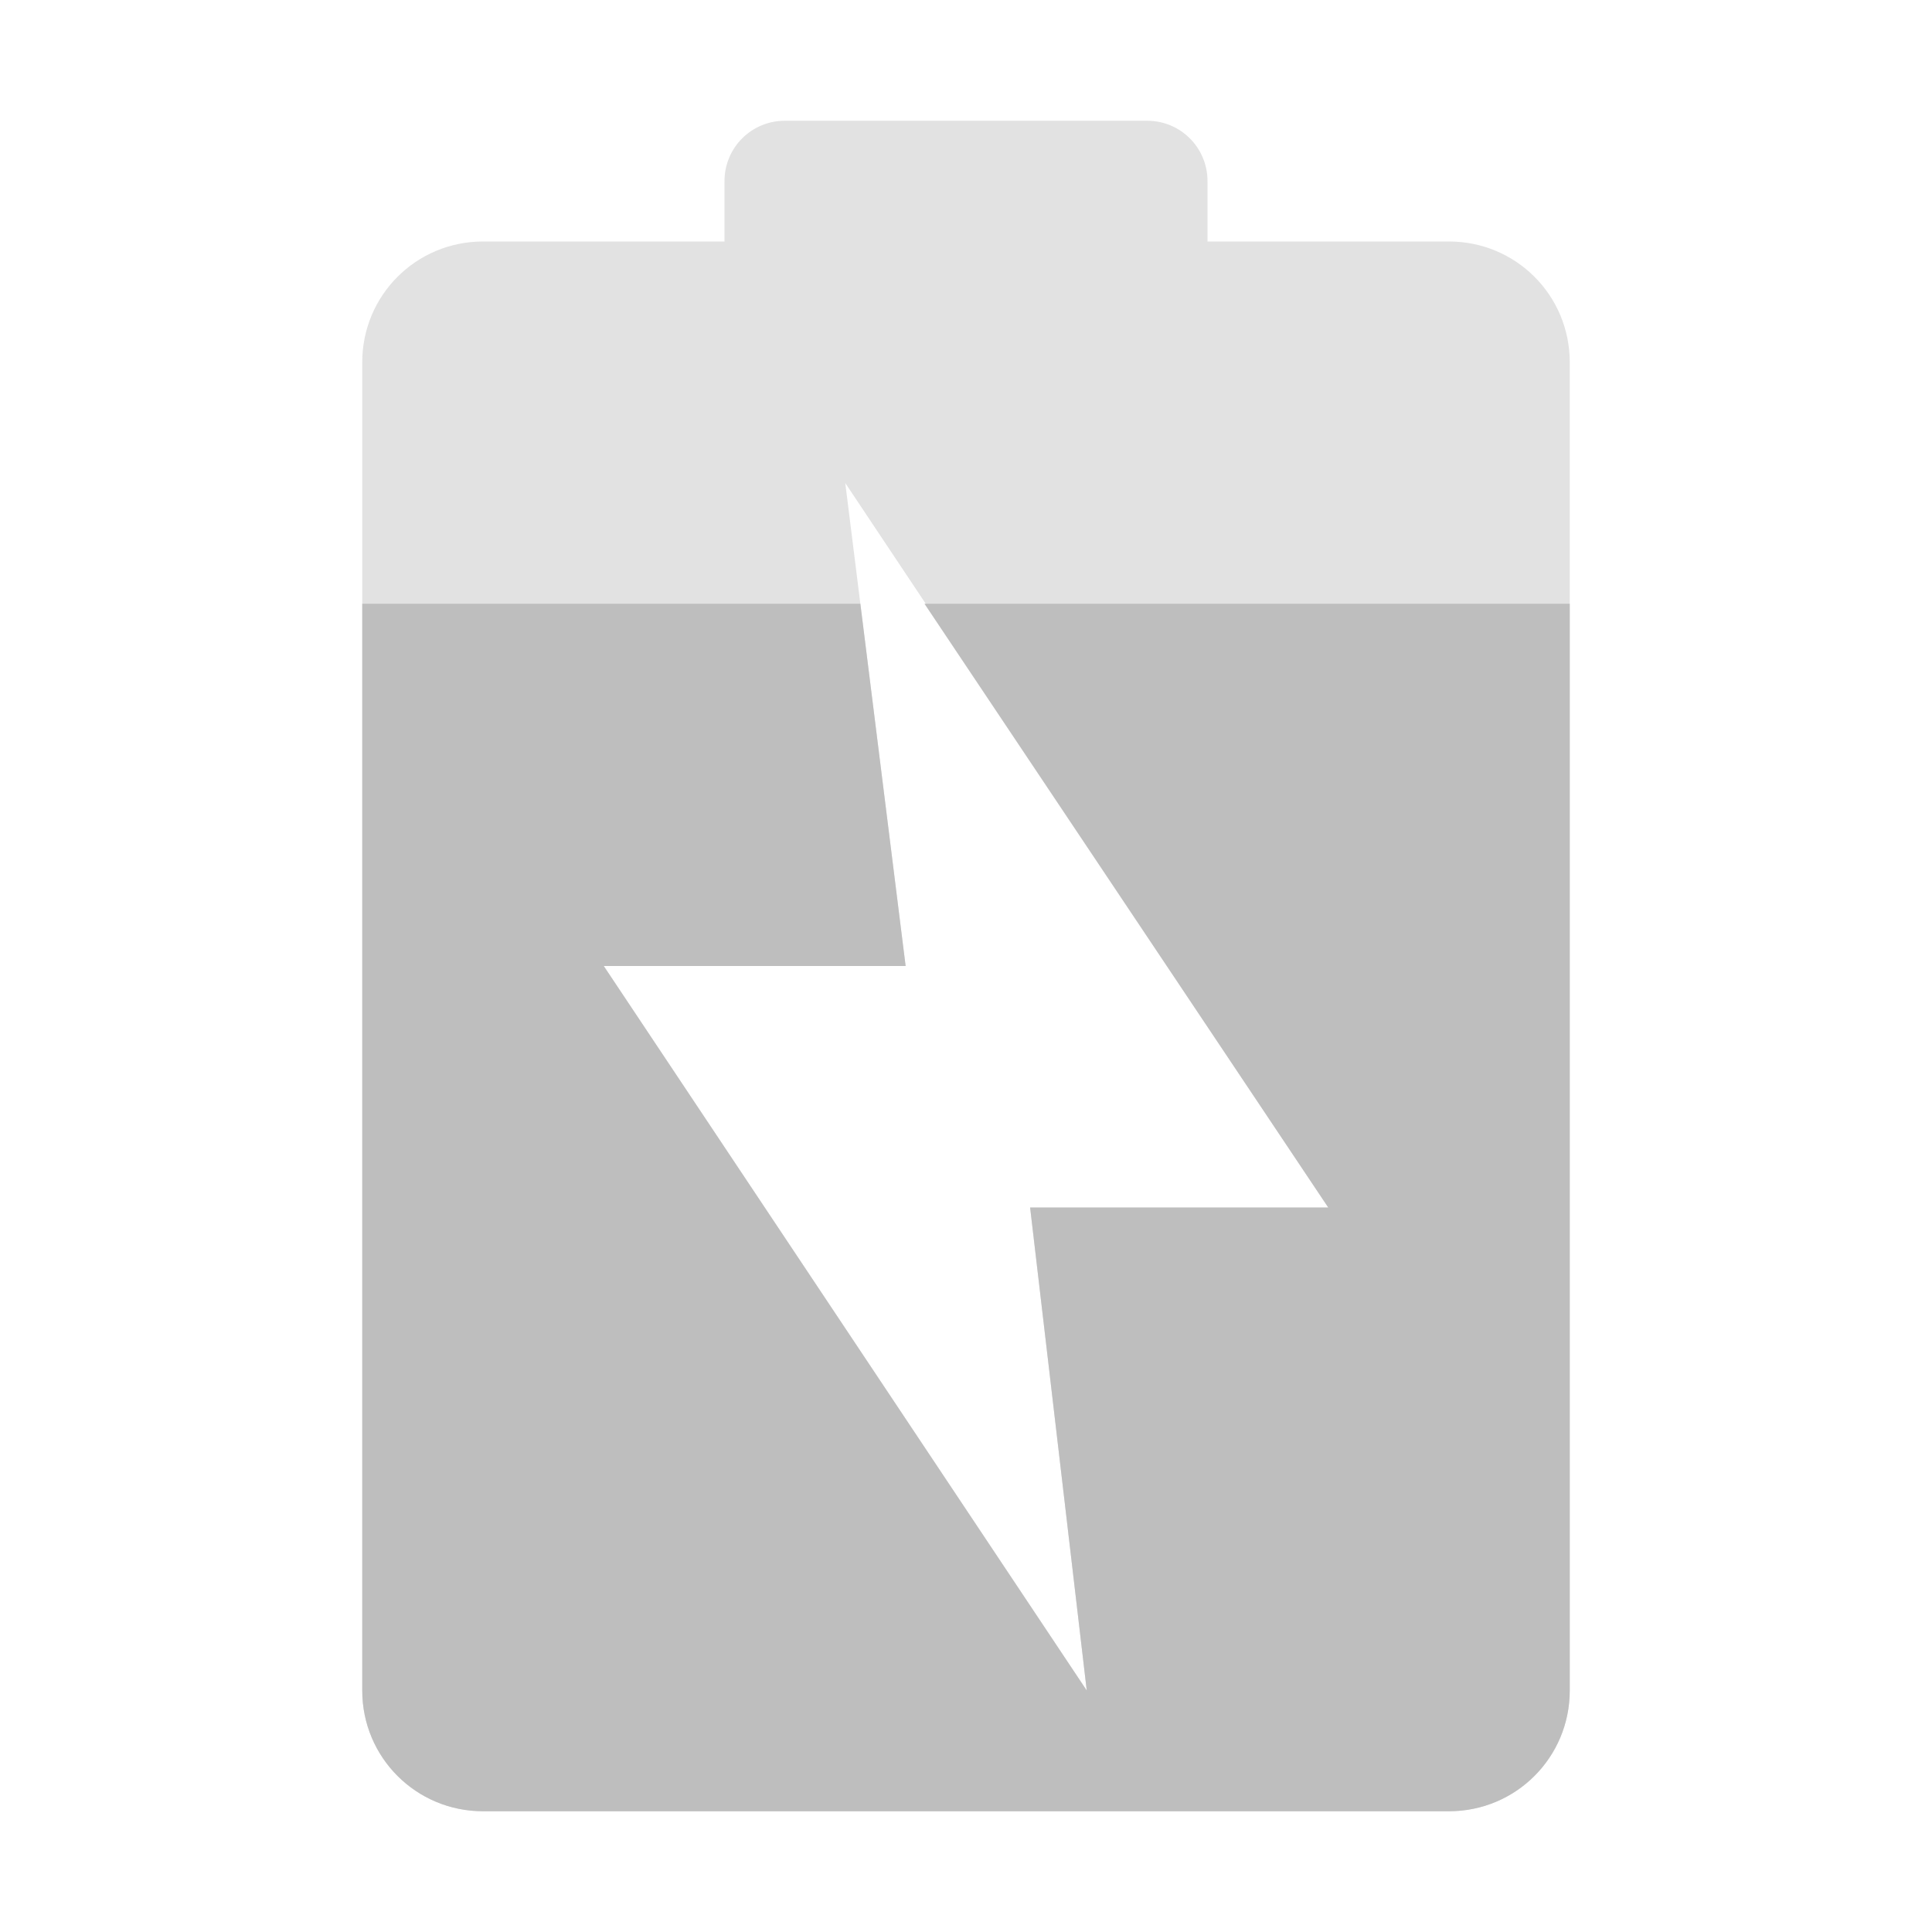
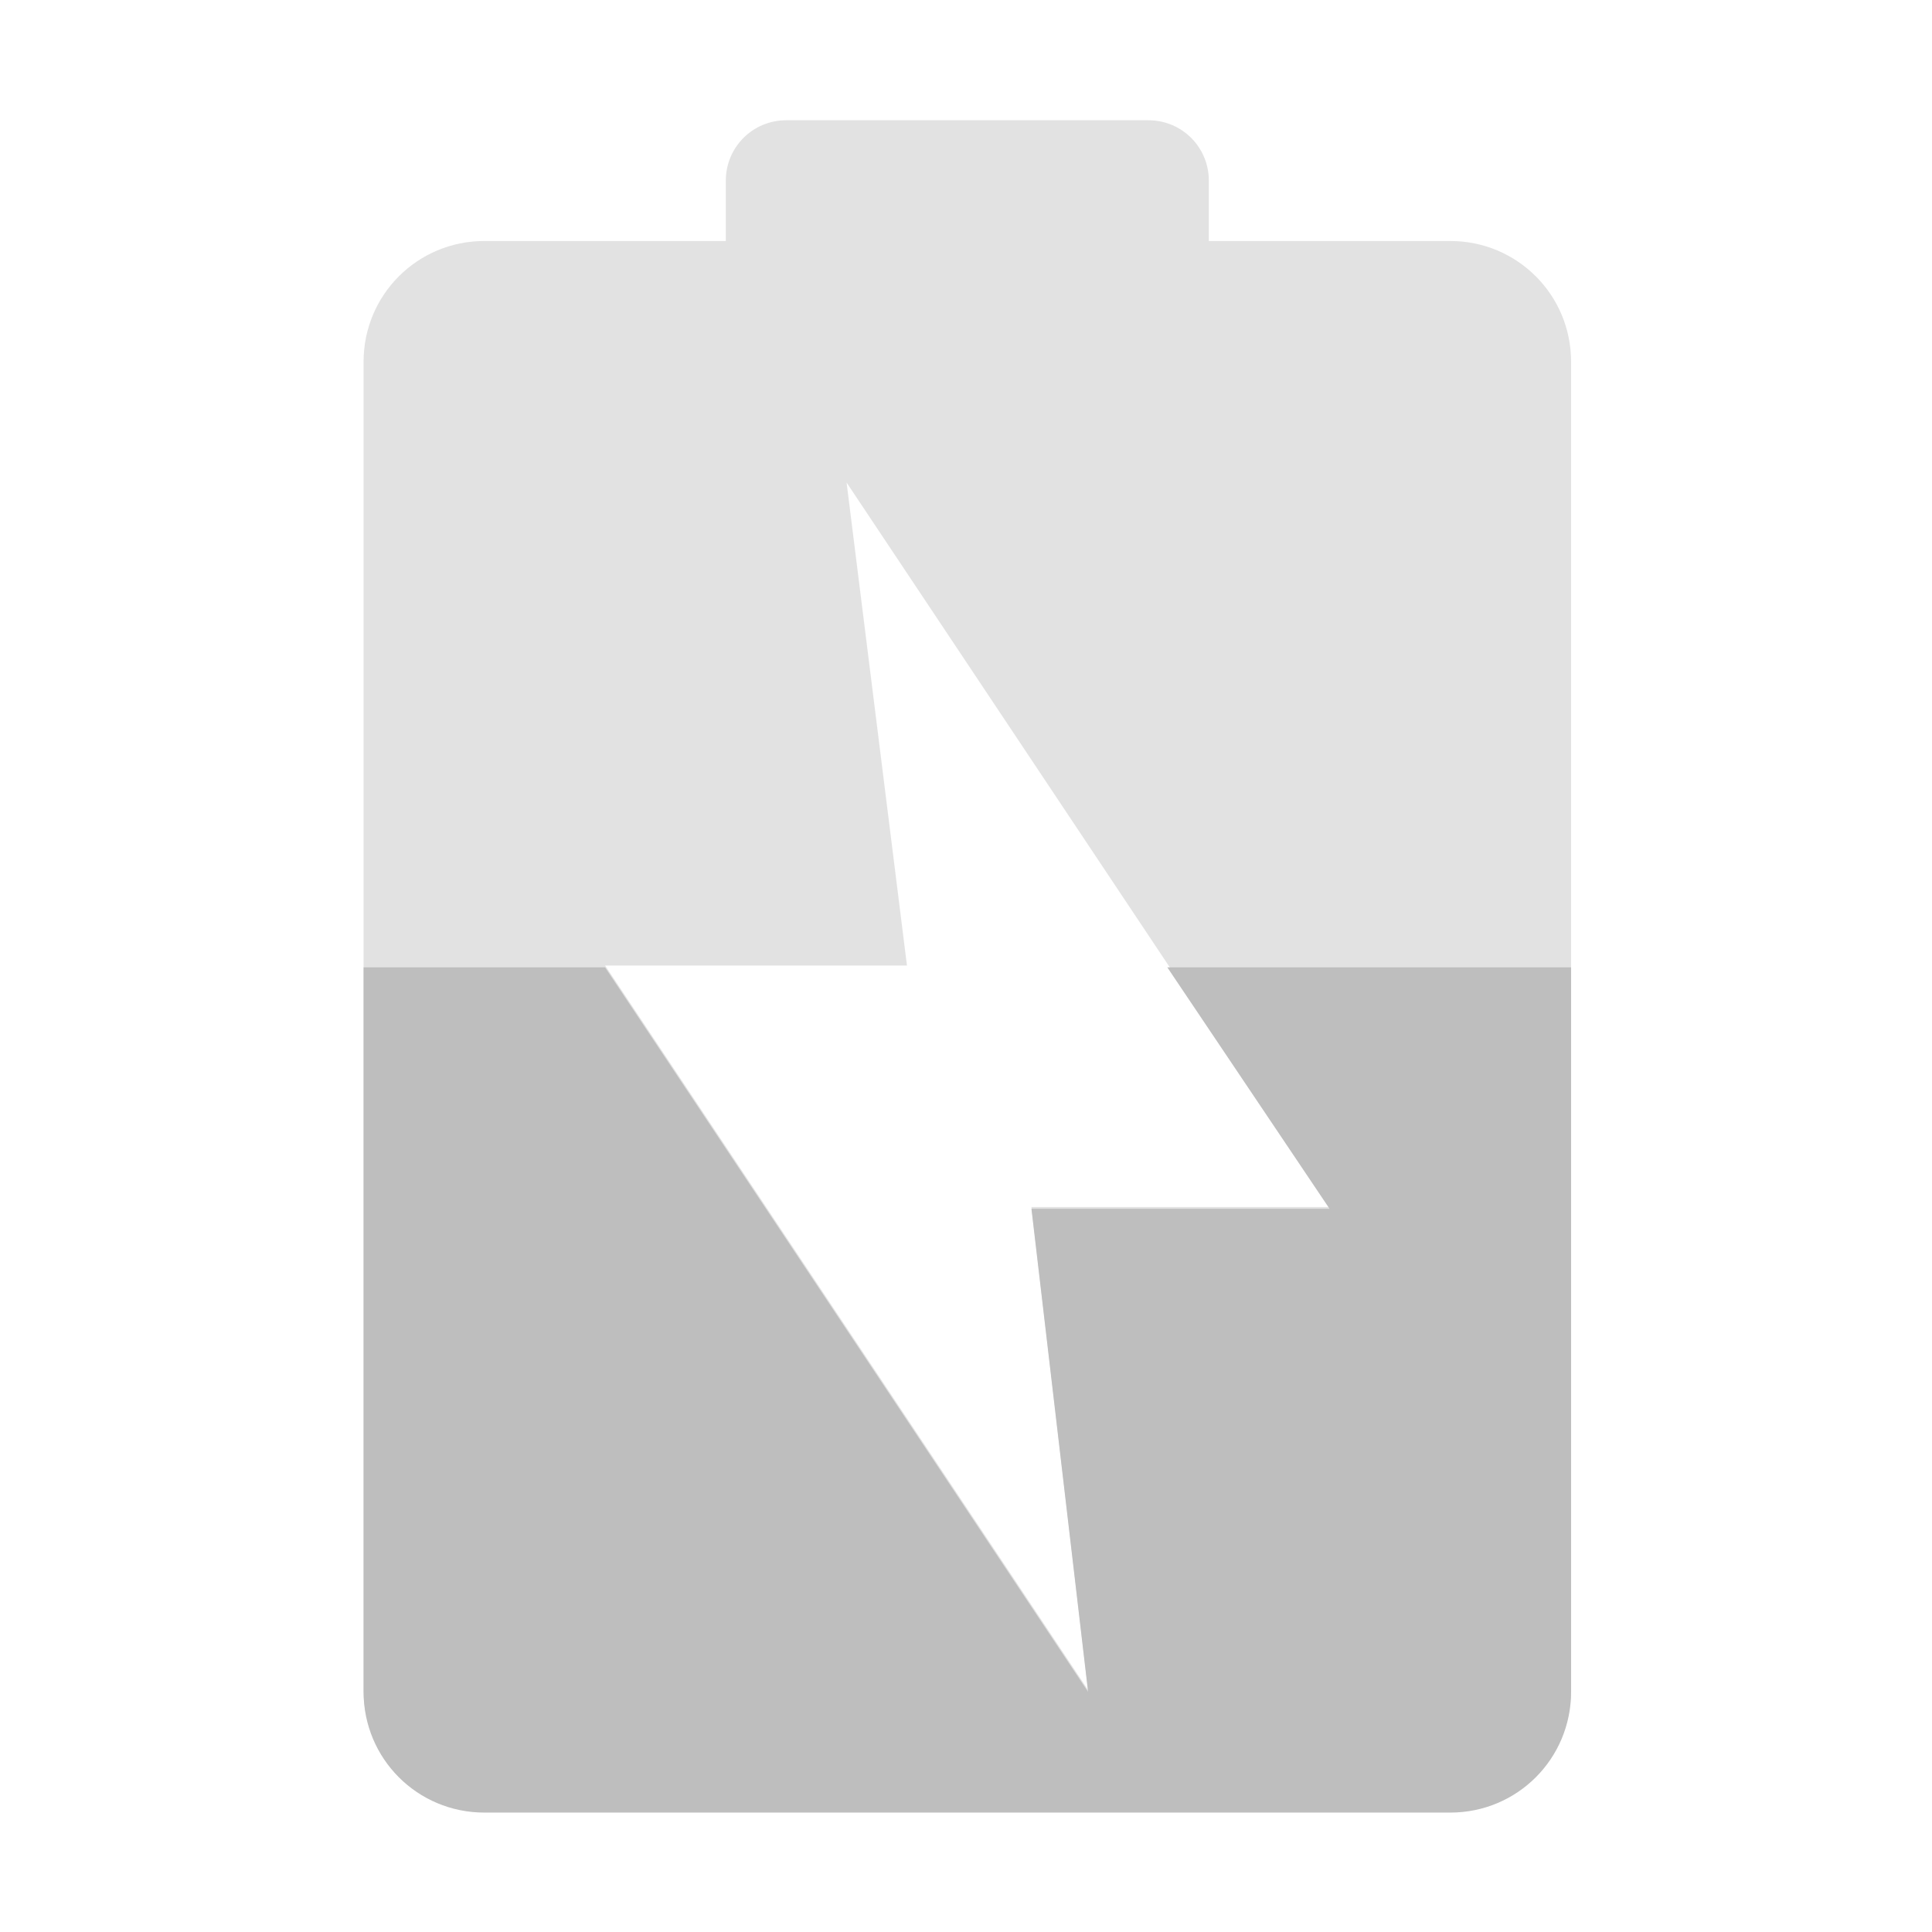
<svg xmlns="http://www.w3.org/2000/svg" width="16" height="16" id="svg2" version="1.0" style="display:inline">
  <defs id="defs4" />
-   <g id="layer1" style="display:inline" transform="translate(0,-6)">
-     <rect style="color:#000000;fill:#4e9a06;fill-opacity:1;fill-rule:nonzero;stroke:none;stroke-width:1.5;marker:none;visibility:visible;display:inline;overflow:visible;enable-background:accumulate" id="rect2999" width="7" height="10" x="24" y="10" rx="0.5" />
-     <path style="fill:#bebebe;fill-opacity:1;stroke:none;display:inline" d="m -18,20.75 c 0,0.693 0.557,1.25 1.25,1.25 l 8.5,0 C -7.558,22 -7,21.442 -7,20.75 L -7,9.25 C -7,8.557 -7.558,8 -8.25,8 L -10,8 -10,7 -10,6.5 C -10,6.223 -10.223,6 -10.5,6 l -0.5,0 -3,0 -0.5,0 C -14.777,6 -15,6.223 -15,6.5 l 0,0.5 0,1 -1.75,0 C -17.442,8 -18,8.557 -18,9.25 l 0,11.5 z m 2,-1.5 0,-8.5 c 0,-0.415 0.335,-0.75 0.75,-0.75 l 5.5,0 c 0.415,0 0.75,0.335 0.75,0.75 l 0,8.5 C -9,19.666 -9.335,20 -9.75,20 l -5.5,0 C -15.665,20 -16,19.666 -16,19.25 z" id="path3775" />
-     <rect rx="0.5" y="10" x="-16" height="10" width="7" id="rect3011" style="opacity:0.45;color:#000000;fill:#bebebe;fill-opacity:1;fill-rule:nonzero;stroke:none;stroke-width:1.5;marker:none;visibility:visible;display:inline;overflow:visible;enable-background:accumulate" />
-     <path style="color:#000000;fill:#bebebe;fill-opacity:1;fill-rule:nonzero;stroke:none;stroke-width:8;marker:none;visibility:visible;display:inline;overflow:visible;enable-background:accumulate;opacity:0.45" d="M 6.5 1 C 6.223 1 6 1.223 6 1.5 L 6 2 L 4 2 C 3.446 2 3 2.446 3 3 L 3 14 C 3 14.554 3.446 15 4 15 L 12 15 C 12.554 15 13 14.554 13 14 L 13 3 C 13 2.446 12.554 2 12 2 L 10 2 L 10 1.5 C 10 1.223 9.777 1 9.5 1 L 6.5 1 z M 7 4 L 11 10 L 8.531 10 L 9 14 L 5 8 L 7.5 8 L 7 4 z " transform="translate(0,6)" id="path3000" />
-     <path style="color:#000000;fill:#bebebe;fill-opacity:1;fill-rule:nonzero;stroke:none;stroke-width:8;marker:none;visibility:visible;display:inline;overflow:visible;enable-background:accumulate" d="m 3,5 0,9 c 0,0.554 0.446,1 1,1 l 8,0 c 0.554,0 1,-0.446 1,-1 L 13,5 7.656,5 11,10 8.531,10 9,14 5,8 7.5,8 7.125,5 3,5 z" transform="translate(0,6)" id="path3002" />
+   <g id="layer1" style="display:inline">
+     <path style="color:#000000;display:inline;overflow:visible;visibility:visible;opacity:0.45;fill:#bebebe;fill-opacity:1;fill-rule:nonzero;stroke:none;stroke-width:8;marker:none;enable-background:accumulate" d="m 6.511,0.996 c -0.277,0 -0.5,0.223 -0.5,0.5 l 0,0.5 -2,0 c -0.554,0 -1,0.446 -1,1 l 0,11 c 0,0.554 0.446,1 1,1 l 8,0 c 0.554,0 1,-0.446 1,-1 l 0,-11 c 0,-0.554 -0.446,-1 -1,-1 l -2,0 0,-0.5 c 0,-0.277 -0.223,-0.5 -0.5,-0.5 l -3,0 z m 0.5,3 4,6 -2.469,0 0.469,4 -4,-6 2.5,0 -0.5,-4 z" id="path3000" />
+     <path style="color:#000000;display:inline;overflow:visible;visibility:visible;fill:#bebebe;fill-opacity:1;fill-rule:nonzero;stroke:none;stroke-width:8;marker:none;enable-background:accumulate" d="m 3.011,8.011 0,6 c 0,0.554 0.446,1 1,1 l 8,0 c 0.554,0 1,-0.446 1,-1 l 0,-6 -3.344,0 1.344,2 -2.469,0 0.469,4 -4,-6 -2,0 z" id="path3002" />
  </g>
</svg>
